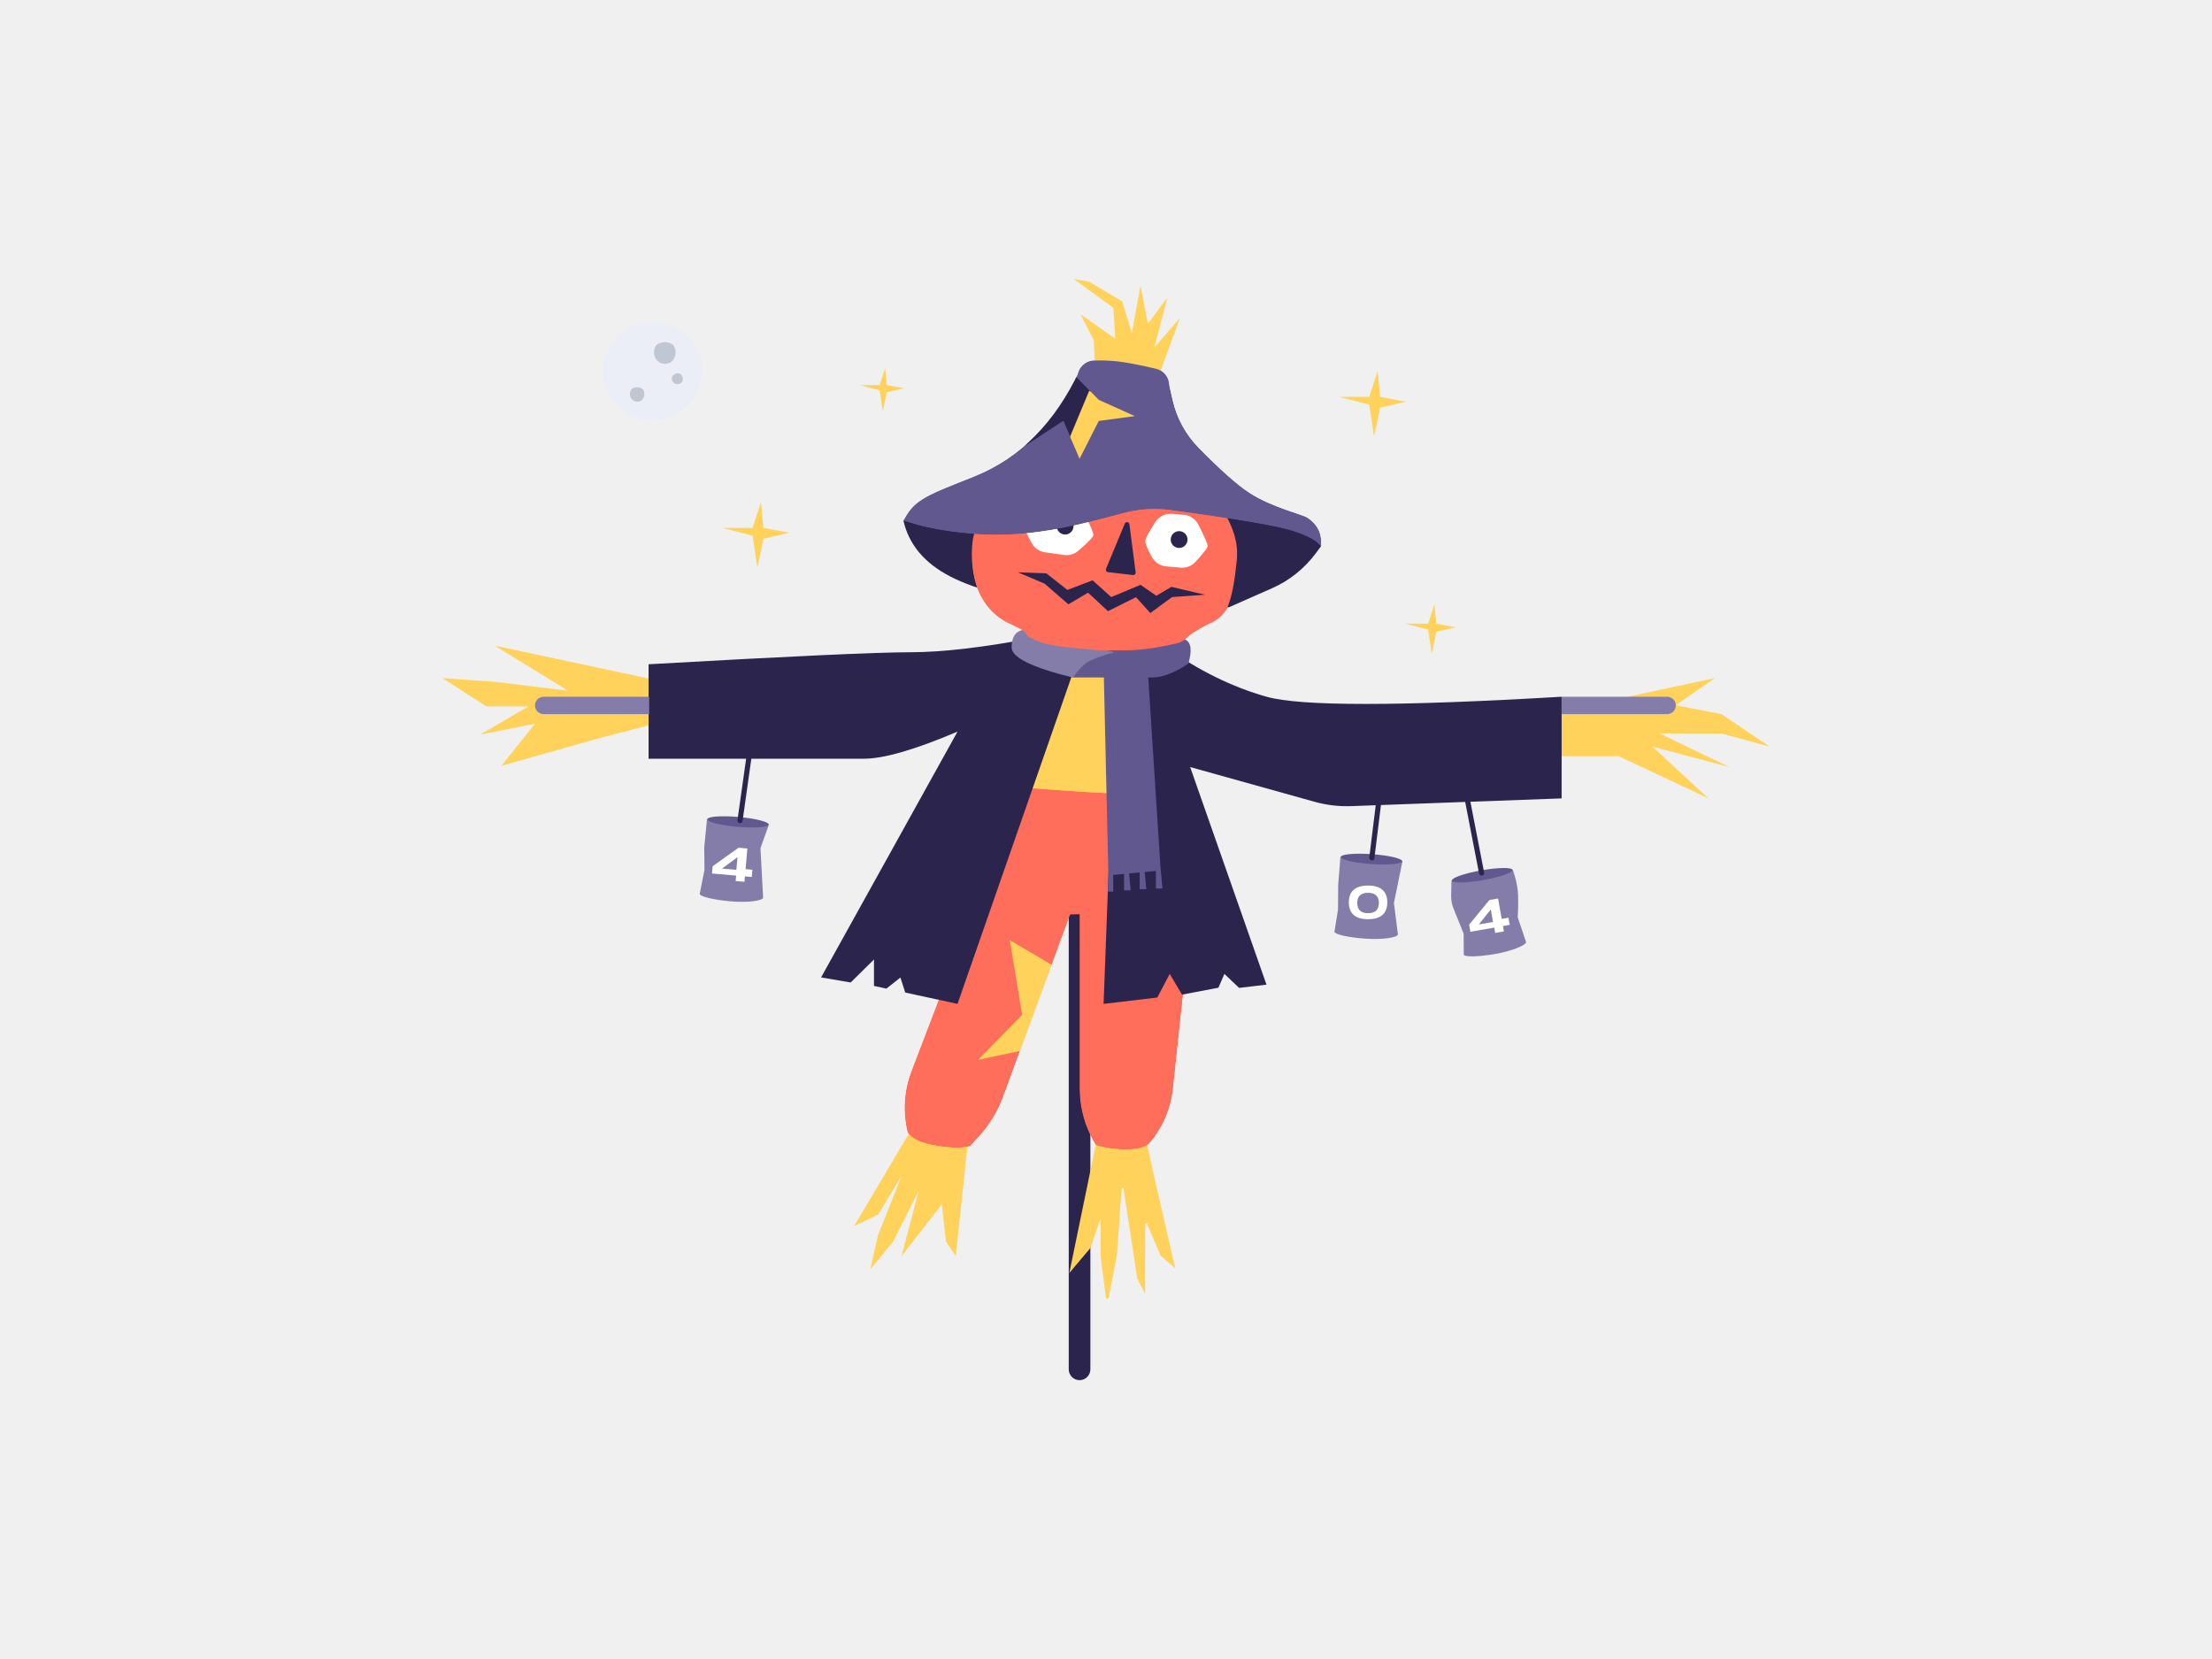
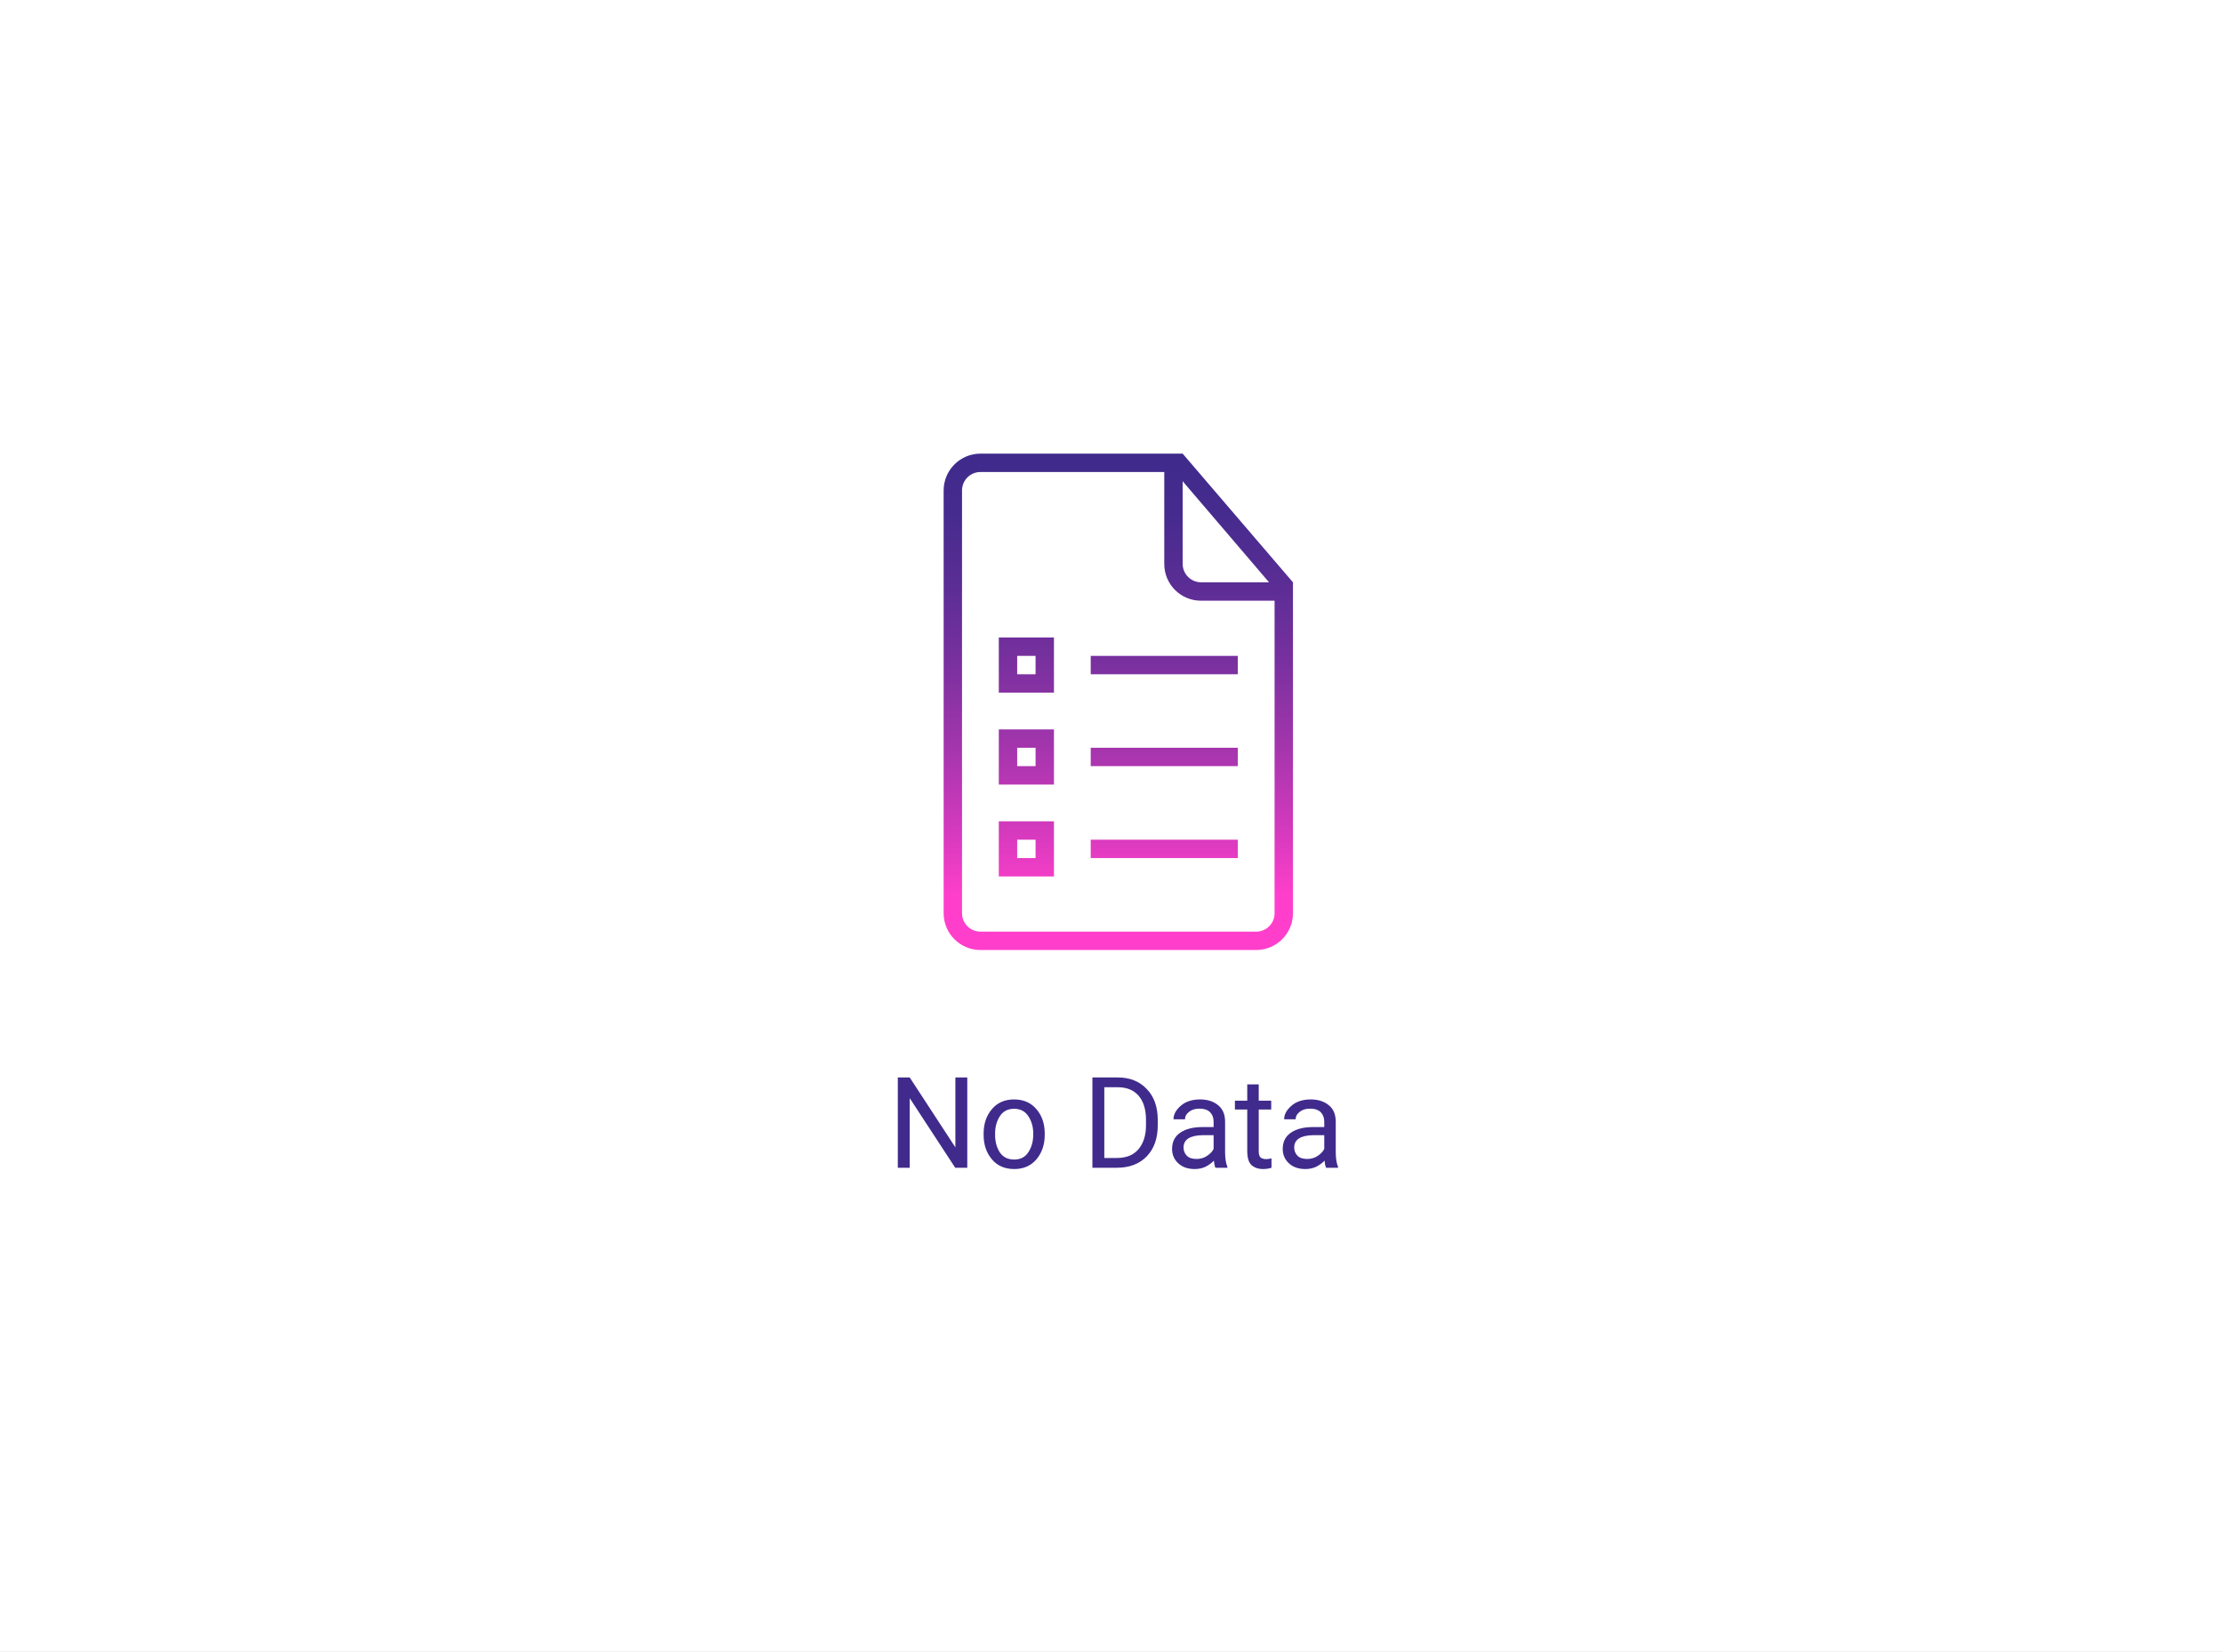
- <svg xmlns="http://www.w3.org/2000/svg" width="1840" height="1380" viewBox="0 0 1840 1380" fill="none">
-   <path d="M907 539.056C907 534.085 902.971 530.056 898 530.056C893.029 530.056 889 534.085 889 539.056V1139.06C889 1144.03 893.029 1148.06 898 1148.06C902.971 1148.06 907 1144.03 907 1139.06V539.056Z" fill="#2B254E" />
-   <path fill-rule="evenodd" clip-rule="evenodd" d="M552 567.055L544.5 602.055L498.5 614.055L417 637.055L445 602.055L399.5 611.055L439.5 587.629L404.5 587.555L368 564.055L411.5 567.129C452.167 572.08 472.5 574.555 472.5 574.555C472.5 574.555 452.167 562.055 411.5 537.055L552 567.055ZM1286 594.055L1426.5 564.055C1404.83 579.104 1394 586.629 1394 586.629C1394 586.629 1406.67 589.104 1432 594.055L1472 621.055L1432 610.129L1380.5 610.055L1438.5 638.055L1374.5 621.055L1421 664.055L1346.5 629.055H1293.5L1286 594.055ZM911.016 311.035L909.828 283.007L898.83 261.449L927.742 281.785L926.152 256.096L893.106 232L906.331 234.523L933.406 250.653L941.53 276.845L948.676 237.498L954.877 269.401L971.061 247.485L960.293 288.931L981.5 264.555L963 315.055L911.016 311.035ZM783.338 896.872L809.716 914.454L803.906 961.291L795.051 1044.8L786.911 1032.84L783.411 1001.84L749.911 1044.84L764.248 990.488L742.911 1032.84L723.911 1055.84L730.411 1027.34C743.411 994.677 749.911 978.343 749.911 978.343C749.911 978.343 743.411 989.01 730.411 1010.34L710.476 1019.87L783.338 896.872ZM918.348 918.881L949.013 926.917L958.768 973.094L977.583 1054.94L965.5 1044.63L953.74 1017.24L952.592 1018.11L952.5 1076.13L946 1063.63L934.5 988.129H933L929 1044.63L922 1080.13H920L915.5 1044.63V1013.63L907 1038.13L889.5 1058.9L918.348 918.881Z" fill="#FFD25B" />
-   <path fill-rule="evenodd" clip-rule="evenodd" d="M898 529.629L845.5 664.129H973L935.5 539.629L898 529.629Z" fill="#FFD25B" />
-   <mask id="mask0" mask-type="alpha" maskUnits="userSpaceOnUse" x="752" y="654" width="238" height="303">
-     <path d="M779.5 835.056L758.072 891.097C751.841 907.39 750.769 925.206 755 942.129C758.667 947.462 766.833 951.129 779.5 953.129C792.167 955.129 801.352 955.18 807.055 953.283L814.019 945.737C822.919 936.093 829.834 924.791 834.369 912.476L890.217 760.823L898 760.629V905.797C898 922.344 902.704 938.549 911.564 952.524C918.855 954.927 927.333 956.129 937 956.129C946.667 956.129 953.167 954.296 956.5 950.629C967.252 937.922 973.945 922.281 975.714 905.73L990 772.056L973 664.129C962.778 661.462 950.278 660.129 935.5 660.129C920.722 660.129 890.722 658.271 845.5 654.556L779.5 835.056Z" fill="white" />
-   </mask>
-   <g mask="url(#mask0)">
-     <path d="M779.5 835.056L758.072 891.097C751.841 907.39 750.769 925.206 755 942.129C758.667 947.462 766.833 951.129 779.5 953.129C792.167 955.129 801.352 955.18 807.055 953.283L814.019 945.737C822.919 936.093 829.834 924.791 834.369 912.476L890.217 760.823L898 760.629V905.797C898 922.344 902.704 938.549 911.564 952.524C918.855 954.927 927.333 956.129 937 956.129C946.667 956.129 953.167 954.296 956.5 950.629C967.252 937.922 973.945 922.281 975.714 905.73L990 772.056L973 664.129C962.778 661.462 950.278 660.129 935.5 660.129C920.722 660.129 890.722 658.271 845.5 654.556L779.5 835.056Z" fill="#FF6D5B" />
-     <path fill-rule="evenodd" clip-rule="evenodd" d="M848.666 874.146L813.5 881.629L850.236 844.188L839.973 782.065L877.374 804.053L848.666 874.146Z" fill="#FFD25B" />
-   </g>
-   <path fill-rule="evenodd" clip-rule="evenodd" d="M970 538.556C997.333 557.889 1025.17 571.556 1053.5 579.556C1081.83 587.556 1163.67 587.556 1299 579.556V664.129L1124.06 670.557C1113.75 670.936 1103.44 669.717 1093.5 666.944L990 638.056L1053.5 819.056L1030.71 821.747L1018.5 810.129L1013.5 821.629L983.249 827.351L973 810.129L962.658 829.782L918 835.056L929 542.556L970 538.556ZM862.5 530.056L900.5 536.556L796.5 835.056L753 825.629L749 813.129L737.31 822.343L727 820.129V798.129L707.615 817.255L683 813.056L796.5 608.556C761.167 623.605 735.167 631.129 718.5 631.129C701.833 631.129 642.167 631.129 539.5 631.129V591.629V552.556C657.167 545.889 729.667 542.556 757 542.556C784.333 542.556 819.5 538.389 862.5 530.056Z" fill="#2B254E" />
-   <path fill-rule="evenodd" clip-rule="evenodd" d="M1299 579.556H1386.75C1390.75 579.556 1394 582.802 1394 586.806C1394 590.81 1390.75 594.056 1386.75 594.056H1299V579.556ZM452.25 579.556H540V594.056H452.25C448.246 594.056 445 590.81 445 586.806C445 582.802 448.246 579.556 452.25 579.556Z" fill="#847DAA" />
-   <path fill-rule="evenodd" clip-rule="evenodd" d="M955.145 563.555L965.432 723.072L965.5 723.055L967 739.129L961.5 739.055V724.496L952.162 725.355L953.5 739.629H948V725.738L939.18 726.549L940.5 740.629H935V726.933L926 727.761V741.629H921.5L921.986 727.528L918.229 563.555C904.773 563.555 893.197 563.555 892.5 563.555C891 563.555 872 526.555 942 532.055C966.571 533.986 978.71 528.461 986 532.055C990.861 534.451 991.694 541.118 988.5 552.055C976.834 559.722 966.834 563.555 958.5 563.555C957.583 563.555 956.453 563.555 955.145 563.555Z" fill="#60588E" />
-   <path fill-rule="evenodd" clip-rule="evenodd" d="M751.5 433.129C756.014 452.985 769.014 468.46 790.5 479.556C811.986 490.651 844.986 499.151 889.5 505.056L1022.32 505.121L1045.36 494.945L1058.16 489.294C1072.54 482.941 1085.04 472.967 1094.42 460.346L1099 454.191C1098.18 449.65 1085.35 442.296 1060.5 432.129C1035.65 421.963 1003.29 411.157 963.414 399.713C947.42 388.908 923.711 386.319 892.286 391.946C863.976 397.015 820.392 396.975 768 418.129C764.157 419.681 758.657 424.681 751.5 433.129Z" fill="#2B254E" />
-   <path fill-rule="evenodd" clip-rule="evenodd" d="M850.5 524.056C844.5 525.389 841.5 530.222 841.5 538.556C841.5 546.889 858.5 555.247 892.5 563.629C896.724 557.472 900.891 553.139 905 550.629C909.109 548.119 916.442 545.428 927 542.556L850.5 524.056Z" fill="#847DAA" />
-   <mask id="mask1" mask-type="alpha" maskUnits="userSpaceOnUse" x="808" y="367" width="222" height="175">
-     <path d="M918.862 541.04C941.226 541.04 950.278 541.621 978.734 535.207C986.102 533.546 987.177 529.277 993.373 525.735C997.321 523.477 1002.35 520.266 1005.73 518.906C1029.13 509.478 1029.4 479.253 1029.4 453.943C1029.4 417.663 986.658 384.465 956.077 371.79C938.883 364.663 941.125 370.222 918.862 370.222C903.473 370.222 914.884 364.332 901.537 369.478C861.235 385.015 813.307 414.95 809.009 450.594C805.864 476.678 814.155 513.903 844.564 525.79C846.372 526.496 854.48 529.164 858.172 530.895C861.701 532.55 862.573 535.598 864.269 536.287C880.38 542.832 898.34 541.04 918.862 541.04Z" fill="white" />
-   </mask>
-   <g mask="url(#mask1)">
-     <path d="M909.798 540.562C932.039 542.899 940.981 544.423 969.952 541.018C977.453 540.137 978.968 536.004 985.501 533.128C989.663 531.296 995.001 528.628 998.501 527.628C1022.76 520.698 1026.19 490.667 1028.84 465.496C1032.63 429.415 993.588 391.93 964.501 376.128C948.145 367.243 949.794 373.006 927.653 370.679C912.348 369.07 924.313 364.406 910.501 368.128C868.795 379.367 818.001 404.128 810.001 439.128C804.146 464.74 808.501 502.628 837.501 517.628C839.225 518.52 847.01 522.021 850.501 524.128C853.838 526.143 854.385 529.266 856.001 530.128C871.339 538.321 889.388 538.417 909.798 540.562Z" fill="#FF6D5B" />
-   </g>
-   <path fill-rule="evenodd" clip-rule="evenodd" d="M876.488 416.008L890.16 417.929C895.046 418.616 899.281 421.661 901.488 426.073C907.058 437.209 909.731 443.575 909.507 445.172C909.283 446.766 905.119 451.082 897.015 458.12C893.739 460.966 889.39 462.253 885.092 461.649L869.249 459.423C864.615 458.771 860.551 455.995 858.259 451.916C853.978 444.297 851.994 439.372 852.307 437.142C852.625 434.886 856.099 429.652 862.73 421.439C866.042 417.336 871.266 415.274 876.488 416.008ZM974.969 427.391L984.806 428.251C989.984 428.704 994.558 431.805 996.896 436.446C1002.12 446.811 1004.66 452.78 1004.52 454.354C1004.38 455.915 1000.98 460.28 994.316 467.448C991.166 470.835 986.631 472.579 982.024 472.176L970.036 471.127C965.086 470.694 960.671 467.837 958.248 463.499C954.371 456.557 952.527 452.001 952.717 449.831C952.911 447.613 955.708 442.377 961.109 434.122C964.135 429.495 969.461 426.909 974.969 427.391Z" fill="white" />
-   <path fill-rule="evenodd" clip-rule="evenodd" d="M886 444.629C882.134 444.629 879 441.495 879 437.629C879 433.763 882.134 430.629 886 430.629C889.866 430.629 893 433.763 893 437.629C893 441.495 889.866 444.629 886 444.629ZM980.819 455.811C976.953 455.811 973.819 452.677 973.819 448.811C973.819 444.945 976.953 441.811 980.819 441.811C984.685 441.811 987.819 444.945 987.819 448.811C987.819 452.677 984.685 455.811 980.819 455.811ZM935.634 435.538C935.908 434.877 936.514 434.413 937.223 434.321C938.319 434.178 939.322 434.951 939.464 436.046L944.67 476.091C944.691 476.253 944.692 476.416 944.674 476.578C944.547 477.675 943.555 478.462 942.458 478.336L921.634 475.933C921.45 475.912 921.269 475.865 921.097 475.793C920.077 475.37 919.593 474.2 920.016 473.18L935.634 435.538ZM846.74 476.051L870.357 476.905L887.864 490.718L908.858 482.734L924.369 496.686L948.715 486.463L961.882 495.566L974.397 488.175L1002.42 494.736L974.99 496.655L956.873 509.951L944.923 496.752L921.68 508.402L905.066 493.023L888.701 502.689L868.955 485.524L846.74 476.051Z" fill="#2B254E" />
-   <path fill-rule="evenodd" clip-rule="evenodd" d="M896.439 312.655L893.5 345.555L971 355.055L972.496 321.024C972.791 314.312 968.276 308.337 961.739 306.787C948.107 303.555 937.396 301.498 929.606 300.617C923.395 299.914 916.832 299.678 909.918 299.909C902.851 300.144 897.069 305.612 896.439 312.655Z" fill="#60588E" />
-   <mask id="mask2" mask-type="alpha" maskUnits="userSpaceOnUse" x="751" y="308" width="348" height="148">
-     <path d="M898 308.129C877.667 351.462 848.667 380.771 811 396.055C786.128 406.148 768.433 411.98 759.196 421.762C756.268 424.863 753.703 428.652 751.5 433.129C760.318 435.902 766.818 437.736 771 438.629C822.5 449.629 860.832 443.542 884 439.129C895.06 437.022 911.84 432.939 934.341 426.88C947.215 423.414 960.652 422.556 973.861 424.359C1028.92 431.871 1062.64 437.628 1075 441.629C1088.82 446.101 1096.71 450.577 1098.68 455.055C1100.16 444.697 1096.46 436.559 1087.59 430.64C1083.27 427.757 1058.04 422.068 1039.5 410.055C1029.4 403.509 1015.28 391.008 997.156 372.553C986.357 361.558 978.833 347.773 975.426 332.742L972 317.629L898 308.129Z" fill="white" />
-   </mask>
-   <g mask="url(#mask2)">
-     <path d="M898 308.129C877.667 351.462 848.667 380.771 811 396.055C786.128 406.148 768.433 411.98 759.196 421.762C756.268 424.863 753.703 428.652 751.5 433.129C760.318 435.902 766.818 437.736 771 438.629C822.5 449.629 860.832 443.542 884 439.129C895.06 437.022 911.84 432.939 934.341 426.88C947.215 423.414 960.652 422.556 973.861 424.359C1028.92 431.871 1062.64 437.628 1075 441.629C1088.82 446.101 1096.71 450.577 1098.68 455.055C1100.16 444.697 1096.46 436.559 1087.59 430.64C1083.27 427.757 1058.04 422.068 1039.5 410.055C1029.4 403.509 1015.28 391.008 997.156 372.553C986.357 361.558 978.833 347.773 975.426 332.742L972 317.629L898 308.129Z" fill="#60588E" />
-     <mask id="mask3" mask-type="alpha" maskUnits="userSpaceOnUse" x="852" y="311" width="92" height="71">
-       <path d="M852.5 371.129L884.5 350.129L898 381.629L914 350.129L944 346.129L914 332.629L893.5 311.629L852.5 371.129Z" fill="white" />
-     </mask>
-     <g mask="url(#mask3)">
-       <path d="M852.5 371.129L884.5 350.129L898 381.629L914 350.129L944 346.129L914 332.629L893.5 311.629L852.5 371.129Z" fill="#2B254E" />
-       <path fill-rule="evenodd" clip-rule="evenodd" d="M906 325.129L884.5 376.629L898 389.129L958.5 346.629L906 325.129Z" fill="#FFD25B" />
+ <svg xmlns="http://www.w3.org/2000/svg" width="245" height="182" viewBox="0 0 245 182">
+   <defs>
+     <linearGradient id="a" x1="0.5" x2="0.5" y2="1" gradientUnits="objectBoundingBox">
+       <stop offset="0.031" stop-color="#402b8c" />
+       <stop offset="0.124" stop-color="#462b8e" />
+       <stop offset="0.256" stop-color="#592d94" />
+       <stop offset="0.411" stop-color="#77309e" />
+       <stop offset="0.584" stop-color="#a235ac" />
+       <stop offset="0.77" stop-color="#d83abe" />
+       <stop offset="0.89" stop-color="#ff3fcb" />
+     </linearGradient>
+   </defs>
+   <g transform="translate(-80 -1022)">
+     <rect width="245" height="182" transform="translate(80 1022)" fill="#fff" />
+     <g transform="translate(4 6.711)">
+       <g transform="translate(173 1062.289)">
+         <g transform="translate(7 3)">
+           <path d="M32.329,3H11.058A4.062,4.062,0,0,0,7,7.067V53.643a4.053,4.053,0,0,0,4.047,4.067H41.453A4.05,4.05,0,0,0,45.5,53.677V17.184L33.342,3ZM31.316,5.026H11.044A2.03,2.03,0,0,0,9.026,7.043V53.667a2.031,2.031,0,0,0,2.026,2.017H41.447a2.02,2.02,0,0,0,2.026-2.013V19.211H35.364a4.042,4.042,0,0,1-4.048-4.065V5.026Zm2.026,1.013v9.1a2.038,2.038,0,0,0,2.02,2.044h7.5L33.342,6.039ZM23.211,25.289v2.026H39.421V25.289ZM13.079,23.263v6.079h6.079V23.263Zm2.026,2.026v2.026h2.026V25.289Zm-2.026,8.105v6.079h6.079V33.395Zm2.026,2.026v2.026h2.026V35.421Zm8.105,0v2.026H39.421V35.421ZM13.079,43.526v6.079h6.079V43.526Zm2.026,2.026v2.026h2.026V45.553Zm8.105,0v2.026H39.421V45.553Z" transform="translate(-7 -3)" fill-rule="evenodd" fill="url(#a)" />
+         </g>
+       </g>
+       <text transform="translate(199 1144)" fill="#402b8c" font-size="14" font-family="Roboto-Regular, Roboto">
+         <tspan x="-25.208" y="0">No Data</tspan>
+       </text>
    </g>
  </g>
-   <path d="M543 349.629C565.644 349.629 584 331.273 584 308.629C584 285.985 565.644 267.629 543 267.629C520.356 267.629 502 285.985 502 308.629C502 331.273 520.356 349.629 543 349.629Z" fill="#EBEEF6" />
-   <path fill-rule="evenodd" clip-rule="evenodd" d="M633 417.629L626 439.129C609.333 439.129 601 439.129 601 439.129C601 439.129 609.333 441.296 626 445.629C628.667 463.296 630 472.129 630 472.129C630 472.129 631.667 464.129 635 448.129L656.5 443.129L635 439.129L633 417.629Z" fill="#FFD25B" />
-   <path fill-rule="evenodd" clip-rule="evenodd" d="M1146 308.629L1139 330.129C1122.33 330.129 1114 330.129 1114 330.129C1114 330.129 1122.33 332.296 1139 336.629C1141.67 354.296 1143 363.129 1143 363.129C1143 363.129 1144.67 355.129 1148 339.129L1169.5 334.129L1148 330.129L1146 308.629Z" fill="#FFD25B" />
-   <path fill-rule="evenodd" clip-rule="evenodd" d="M1193.22 502.629L1187.92 518.803C1175.31 518.803 1169 518.803 1169 518.803C1169 518.803 1175.31 520.433 1187.92 523.693C1189.94 536.984 1190.95 543.629 1190.95 543.629C1190.95 543.629 1192.21 537.611 1194.73 525.574L1211 521.812L1194.73 518.803L1193.22 502.629Z" fill="#FFD25B" />
-   <path fill-rule="evenodd" clip-rule="evenodd" d="M736.333 306.129L731.667 320.331C720.556 320.331 715 320.331 715 320.331C715 320.331 720.556 321.762 731.667 324.624C733.444 336.294 734.333 342.129 734.333 342.129C734.333 342.129 735.444 336.845 737.667 326.276L752 322.973L737.667 320.331L736.333 306.129Z" fill="#FFD25B" />
-   <path fill-rule="evenodd" clip-rule="evenodd" d="M634.713 746.712C634.716 746.748 634.716 746.784 634.713 746.82C634.514 749.088 622.586 751.061 607.91 749.775C593.235 748.488 581.802 745.673 582.001 743.404C582.011 743.284 582.054 743.168 582.128 743.056L586 723.628L585.814 704.823L588.102 681.262L639.681 685.722L632.567 705.529L634.792 746.717L634.713 746.712ZM1269.33 783.545C1269.34 783.578 1269.35 783.613 1269.35 783.649C1269.75 785.891 1258.74 790.884 1244.23 793.44C1229.72 795.996 1217.95 796.235 1217.55 793.992C1217.53 793.861 1217.55 793.724 1217.6 793.582L1217.5 776.628L1209.07 755.752C1207.7 752.371 1207.04 748.749 1207.11 745.104L1207.36 732.388L1258.34 723.347C1260.6 729.965 1261.99 735.725 1262.5 740.628C1263.01 745.531 1263.01 753.031 1262.5 763.128L1269.4 783.529L1269.33 783.545ZM1162.75 777.289C1162.75 777.325 1162.75 777.361 1162.75 777.397C1162.59 779.668 1150.7 781.849 1136 780.819C1121.31 779.789 1109.83 777.173 1109.99 774.902C1110 774.785 1110.03 774.672 1110.1 774.561L1113 756.628L1113.13 736.259L1115 712.662L1166.65 716.222L1159.5 751.128L1162.83 777.293L1162.75 777.289Z" fill="#847DAA" />
-   <path fill-rule="evenodd" clip-rule="evenodd" d="M613.549 687.78C599.493 686.548 588.259 683.711 588.458 681.442C588.656 679.174 600.21 678.334 614.266 679.566C628.321 680.798 639.555 683.635 639.357 685.904C639.158 688.172 627.604 689.012 613.549 687.78ZM1233.63 732.099C1219.73 734.546 1208.15 734.713 1207.75 732.47C1207.36 730.228 1218.3 726.426 1232.2 723.978C1246.09 721.53 1257.68 721.364 1258.07 723.606C1258.47 725.849 1247.53 729.651 1233.63 732.099ZM1140.56 718.736C1126.48 717.749 1115.2 715.108 1115.36 712.836C1115.52 710.565 1127.06 709.523 1141.13 710.51C1155.21 711.496 1166.49 714.138 1166.33 716.409C1166.17 718.681 1154.63 719.722 1140.56 718.736Z" fill="#60588E" />
-   <path d="M625.864 723.461L625.337 729.477L619.648 728.98L619.253 733.492L611.937 732.851L612.332 728.34L592.255 726.583L592.781 720.567L614.361 705.146L621.677 705.787L620.174 722.964L625.864 723.461ZM600.624 722.51L612.534 723.552L613.457 712.997L600.624 722.51ZM1254.76 763.376L1255.81 769.324L1250.18 770.315L1250.97 774.776L1243.74 776.051L1242.95 771.591L1223.11 775.09L1222.06 769.143L1238.91 748.663L1246.14 747.387L1249.14 764.368L1254.76 763.376ZM1230.13 768.99L1241.91 766.914L1240.07 756.48L1230.13 768.99ZM1138 764.628C1127.15 764.628 1122 759.651 1122 750.59C1122 741.567 1127.15 736.628 1138 736.628C1148.81 736.628 1154 741.606 1154 750.59C1154 759.612 1148.81 764.628 1138 764.628ZM1138 759.628C1144.18 759.628 1147 756.416 1147 751.088C1147 745.801 1144.18 742.628 1138 742.628C1131.82 742.628 1129 745.76 1129 751.088C1129 756.456 1131.82 759.628 1138 759.628Z" fill="white" />
-   <path fill-rule="evenodd" clip-rule="evenodd" d="M622.954 614.742L627.165 615.623L617.667 682.999C617.512 684.1 616.494 684.867 615.393 684.712C615.349 684.706 615.305 684.698 615.262 684.689C614.077 684.441 613.287 683.317 613.456 682.118L622.954 614.742ZM1147.34 645.632L1151.57 646.439L1143.24 713.971C1143.11 715.075 1142.1 715.859 1141 715.723C1140.96 715.718 1140.91 715.711 1140.87 715.702C1139.68 715.475 1138.87 714.365 1139.02 713.164L1147.34 645.632ZM1217.34 659.683L1221.61 659.145L1234.57 725.943C1234.78 727.035 1234.07 728.091 1232.97 728.303C1232.93 728.311 1232.89 728.318 1232.84 728.324C1231.64 728.475 1230.53 727.669 1230.3 726.481L1217.34 659.683Z" fill="#2B254E" />
-   <path fill-rule="evenodd" clip-rule="evenodd" d="M530 334.129C531.918 334.129 533.402 333.553 534.5 332.129C535.3 331.092 536 329.409 536 328.129C536 326.516 535.707 324.767 534.5 323.629C533.434 322.624 531.554 322.129 530 322.129C528.417 322.129 526.572 322.592 525.5 323.629C524.327 324.763 524 326.542 524 328.129C524 331.166 526.686 334.129 530 334.129Z" fill="#C1C6D3" />
-   <path fill-rule="evenodd" clip-rule="evenodd" d="M553 302.629C555.876 302.629 558.102 301.766 559.75 299.629C560.95 298.073 562 295.549 562 293.629C562 291.209 561.56 288.586 559.75 286.879C558.152 285.371 555.331 284.629 553 284.629C550.626 284.629 547.858 285.324 546.25 286.879C544.491 288.58 544 291.249 544 293.629C544 298.185 548.029 302.629 553 302.629Z" fill="#C1C6D3" />
-   <path fill-rule="evenodd" clip-rule="evenodd" d="M565.884 318.945C567.104 318.183 567.819 317.227 567.952 315.885C568.048 314.907 567.825 313.558 567.316 312.744C566.675 311.718 565.793 310.723 564.573 310.478C563.496 310.262 562.103 310.695 561.115 311.313C560.108 311.942 559.119 312.97 558.849 314.055C558.554 315.243 559.053 316.504 559.683 317.513C560.891 319.445 563.777 320.262 565.884 318.945Z" fill="#C1C6D3" />
</svg>
